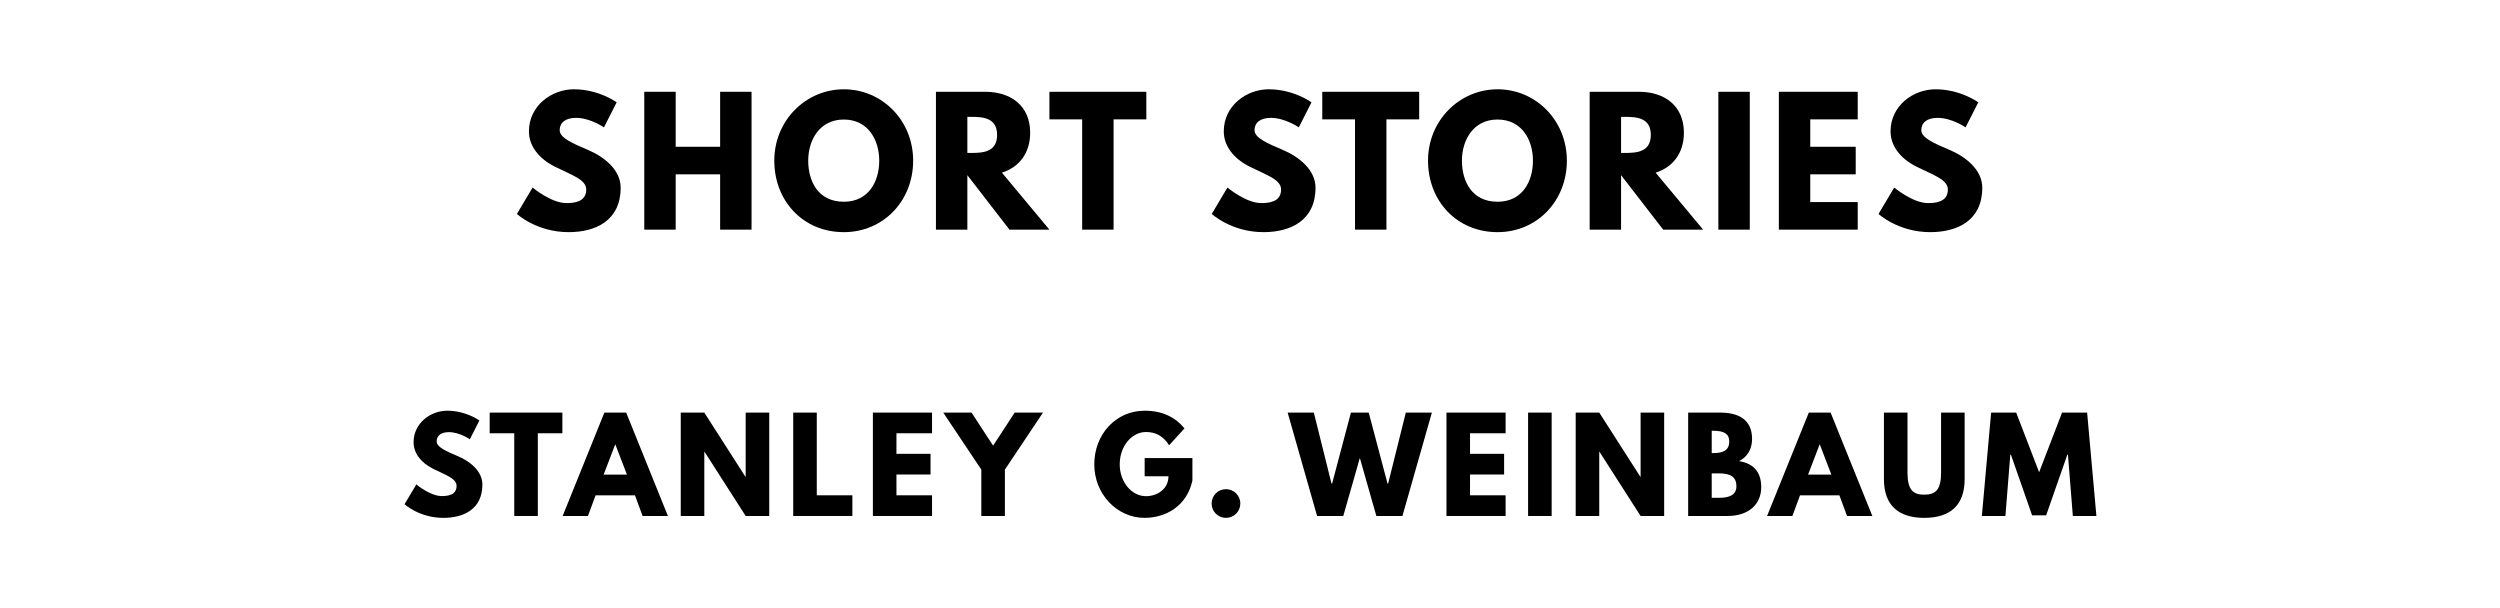
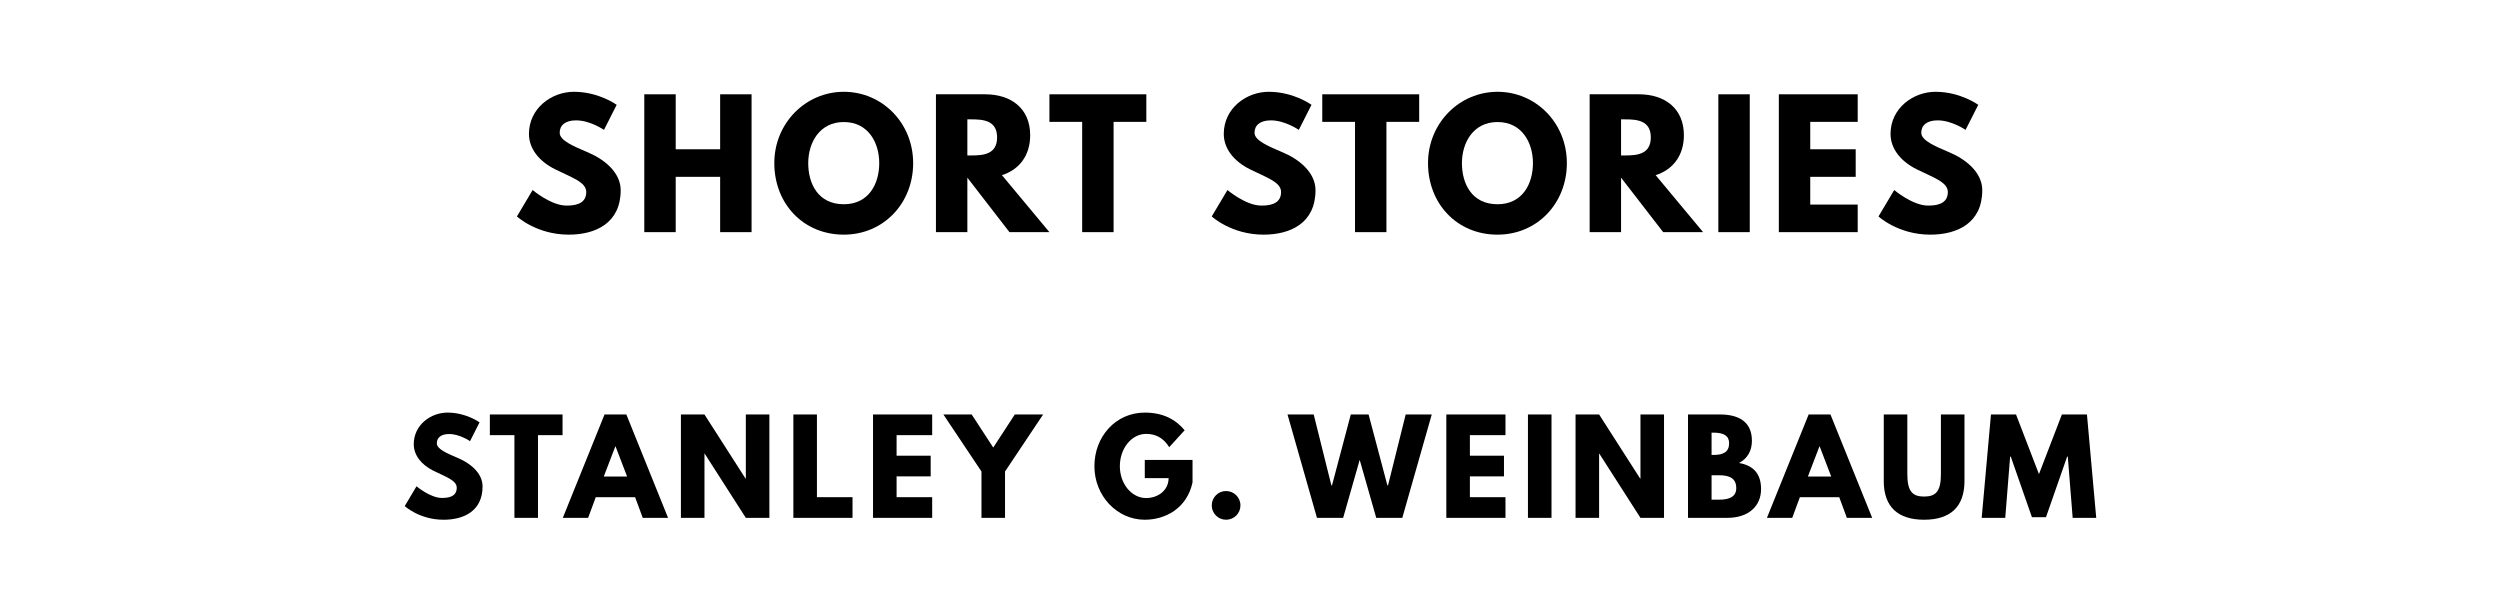
- <svg xmlns="http://www.w3.org/2000/svg" xmlns:ns1="https://standardebooks.org/vocab/1.0" version="1.1" viewBox="0 0 1400 340" ns1:generated-from="5ec76bdc8191add0e388716ee259366976639168">
-   <path d="M 321.373,50.001 C 308.928,50.001 296.202,59.171 296.202,73.581 296.202,81.628 301.63,88.833 310.893,93.418 320.063,98.003 328.297,100.529 328.297,106.143 328.297,113.348 320.999,113.722 317.162,113.722 308.554,113.722 298.261,105.02 298.261,105.02 L 289.465,119.804 C 289.465,119.804 300.413,130.004 318.472,130.004 333.537,130.004 347.572,123.547 347.572,105.114 347.572,95.008 338.122,87.71 329.513,84.061 320.718,80.318 313.419,77.23 313.419,72.926 313.419,68.715 316.601,66.002 322.589,66.002 330.543,66.002 338.215,71.335 338.215,71.335 L 345.327,57.3 C 345.327,57.3 335.408,50.001 321.373,50.001 Z" />
-   <path d="M 378.386,97.628 403.276,97.628 403.276,128.6 420.867,128.6 420.867,51.405 403.276,51.405 403.276,82.189 378.386,82.189 378.386,51.405 360.795,51.405 360.795,128.6 378.386,128.6 378.386,97.628 Z" />
-   <path d="M 433.607,89.956 C 433.607,112.506 449.701,130.004 472.532,130.004 494.708,130.004 511.363,112.506 511.363,89.956 511.363,67.405 493.959,50.001 472.532,50.001 451.292,50.001 433.607,67.405 433.607,89.956 Z M 452.602,89.956 C 452.602,78.446 458.964,66.937 472.532,66.937 486.193,66.937 492.369,78.446 492.369,89.956 492.369,101.465 486.567,112.974 472.532,112.974 458.122,112.974 452.602,101.465 452.602,89.956 Z" />
-   <path d="M 524.125,51.405 524.125,128.6 541.717,128.6 541.717,98.096 565.296,128.6 587.659,128.6 561.086,96.693 C 570.536,93.698 576.899,85.932 576.899,74.329 576.899,59.171 566.045,51.405 551.729,51.405 L 524.125,51.405 Z M 541.717,85.651 541.717,65.44 543.775,65.44 C 550.419,65.44 558.372,65.908 558.372,75.546 558.372,85.184 550.419,85.651 543.775,85.651 L 541.717,85.651 Z" />
-   <path d="M 587.675,66.844 606.015,66.844 606.015,128.6 623.606,128.6 623.606,66.844 641.946,66.844 641.946,51.405 587.675,51.405 587.675,66.844 Z" />
-   <path d="M 710.484,50.001 C 698.039,50.001 685.314,59.171 685.314,73.581 685.314,81.628 690.741,88.833 700.004,93.418 709.174,98.003 717.408,100.529 717.408,106.143 717.408,113.348 710.11,113.722 706.274,113.722 697.665,113.722 687.372,105.02 687.372,105.02 L 678.577,119.804 C 678.577,119.804 689.525,130.004 707.584,130.004 722.648,130.004 736.684,123.547 736.684,105.114 736.684,95.008 727.233,87.71 718.625,84.061 709.829,80.318 702.531,77.23 702.531,72.926 702.531,68.715 705.712,66.002 711.701,66.002 719.654,66.002 727.327,71.335 727.327,71.335 L 734.438,57.3 C 734.438,57.3 724.52,50.001 710.484,50.001 Z" />
-   <path d="M 740.472,66.844 758.812,66.844 758.812,128.6 776.403,128.6 776.403,66.844 794.742,66.844 794.742,51.405 740.472,51.405 740.472,66.844 Z" />
-   <path d="M 799.691,89.956 C 799.691,112.506 815.785,130.004 838.616,130.004 860.792,130.004 877.448,112.506 877.448,89.956 877.448,67.405 860.044,50.001 838.616,50.001 817.376,50.001 799.691,67.405 799.691,89.956 Z M 818.686,89.956 C 818.686,78.446 825.049,66.937 838.616,66.937 852.278,66.937 858.453,78.446 858.453,89.956 858.453,101.465 852.652,112.974 838.616,112.974 824.207,112.974 818.686,101.465 818.686,89.956 Z" />
-   <path d="M 890.21,51.405 890.21,128.6 907.801,128.6 907.801,98.096 931.381,128.6 953.744,128.6 927.17,96.693 C 936.621,93.698 942.983,85.932 942.983,74.329 942.983,59.171 932.129,51.405 917.813,51.405 L 890.21,51.405 Z M 907.801,85.651 907.801,65.44 909.86,65.44 C 916.503,65.44 924.456,65.908 924.456,75.546 924.456,85.184 916.503,85.651 909.86,85.651 L 907.801,85.651 Z" />
-   <path d="M 979.872,51.405 962.28,51.405 962.28,128.6 979.872,128.6 979.872,51.405 Z" />
-   <path d="M 1040.321,51.405 996.156,51.405 996.156,128.6 1040.321,128.6 1040.321,113.161 1013.747,113.161 1013.747,97.628 1039.198,97.628 1039.198,82.189 1013.747,82.189 1013.747,66.844 1040.321,66.844 1040.321,51.405 Z" />
-   <path d="M 1083.879,50.001 C 1071.434,50.001 1058.708,59.171 1058.708,73.581 1058.708,81.628 1064.136,88.833 1073.399,93.418 1082.569,98.003 1090.803,100.529 1090.803,106.143 1090.803,113.348 1083.505,113.722 1079.668,113.722 1071.06,113.722 1060.767,105.02 1060.767,105.02 L 1051.972,119.804 C 1051.972,119.804 1062.919,130.004 1080.978,130.004 1096.043,130.004 1110.078,123.547 1110.078,105.114 1110.078,95.008 1100.628,87.71 1092.019,84.061 1083.224,80.318 1075.925,77.23 1075.925,72.926 1075.925,68.715 1079.107,66.002 1085.095,66.002 1093.049,66.002 1100.721,71.335 1100.721,71.335 L 1107.833,57.3 C 1107.833,57.3 1097.914,50.001 1083.879,50.001 Z" />
-   <path d="M 250.487,229.999 C 241.153,229.999 231.609,236.876 231.609,247.684 231.609,253.72 235.679,259.124 242.627,262.562 249.505,266.001 255.681,267.896 255.681,272.107 255.681,277.511 250.207,277.791 247.329,277.791 240.873,277.791 233.153,271.265 233.153,271.265 L 226.556,282.353 C 226.556,282.353 234.767,290.003 248.312,290.003 259.611,290.003 270.138,285.16 270.138,271.335 270.138,263.755 263.05,258.281 256.593,255.544 249.996,252.737 244.522,250.421 244.522,247.193 244.522,244.035 246.908,242 251.4,242 257.365,242 263.12,246 263.12,246 L 268.453,235.473 C 268.453,235.473 261.014,229.999 250.487,229.999 Z" />
-   <path d="M 274.229,242.631 287.984,242.631 287.984,288.95 301.178,288.95 301.178,242.631 314.933,242.631 314.933,231.052 274.229,231.052 274.229,242.631 Z" />
-   <path d="M 350.663,231.052 338.452,231.052 315.082,288.95 329.258,288.95 333.539,277.37 355.576,277.37 359.857,288.95 374.033,288.95 350.663,231.052 Z M 351.084,265.791 338.031,265.791 344.487,248.947 344.628,248.947 351.084,265.791 Z" />
-   <path d="M 394.417,253.018 394.557,253.018 417.576,288.95 430.77,288.95 430.77,231.052 417.576,231.052 417.576,266.984 417.436,266.984 394.417,231.052 381.223,231.052 381.223,288.95 394.417,288.95 394.417,253.018 Z" />
-   <path d="M 457.398,231.052 444.204,231.052 444.204,288.95 477.329,288.95 477.329,277.37 457.398,277.37 457.398,231.052 Z" />
-   <path d="M 521.942,231.052 488.817,231.052 488.817,288.95 521.942,288.95 521.942,277.37 502.011,277.37 502.011,265.72 521.1,265.72 521.1,254.141 502.011,254.141 502.011,242.631 521.942,242.631 521.942,231.052 Z" />
-   <path d="M 528.211,231.052 549.545,262.983 549.545,288.95 562.739,288.95 562.739,262.983 584.074,231.052 568.213,231.052 556.142,249.579 544.071,231.052 528.211,231.052 Z" />
-   <path d="M 667.747,256.527 641.008,256.527 641.008,266.703 654.342,266.703 C 654.342,273.791 648.096,277.862 641.78,277.862 633.639,277.862 627.042,269.861 627.042,260.036 627.042,250 633.639,241.929 641.78,241.929 646.903,241.929 651.324,243.965 654.693,249.368 L 663.325,239.894 C 658.272,233.789 651.184,229.999 641.008,229.999 624.726,229.999 612.796,243.403 612.796,260.036 612.796,276.598 625.428,290.003 641.008,290.003 652.377,290.003 664.588,283.757 667.747,269.089 L 667.747,256.527 Z" />
-   <path d="M 686.511,273.931 C 682.089,273.931 678.51,277.511 678.51,282.002 678.51,286.424 682.089,290.003 686.511,290.003 691.002,290.003 694.581,286.424 694.581,282.002 694.581,277.511 691.002,273.931 686.511,273.931 Z" />
-   <path d="M 770.765,288.95 785.363,288.95 801.855,231.052 787.258,231.052 777.362,270.773 777.011,270.773 766.485,231.052 756.519,231.052 745.992,270.773 745.641,270.773 735.746,231.052 721.078,231.052 737.57,288.95 752.238,288.95 761.502,256.457 770.765,288.95 Z" />
-   <path d="M 843.145,231.052 810.02,231.052 810.02,288.95 843.145,288.95 843.145,277.37 823.214,277.37 823.214,265.72 842.303,265.72 842.303,254.141 823.214,254.141 823.214,242.631 843.145,242.631 843.145,231.052 Z" />
-   <path d="M 868.924,231.052 855.73,231.052 855.73,288.95 868.924,288.95 868.924,231.052 Z" />
-   <path d="M 895.581,253.018 895.721,253.018 918.74,288.95 931.934,288.95 931.934,231.052 918.74,231.052 918.74,266.984 918.6,266.984 895.581,231.052 882.387,231.052 882.387,288.95 895.581,288.95 895.581,253.018 Z" />
-   <path d="M 945.368,231.052 945.368,288.95 967.334,288.95 C 979.335,288.95 986.283,282.353 986.283,272.809 986.283,263.475 981.159,259.474 973.931,258.211 978.843,255.685 981.159,251.123 981.159,245.789 981.159,234.771 973.299,231.052 963.334,231.052 L 945.368,231.052 Z M 958.561,253.72 958.561,241.228 959.614,241.228 C 965.369,241.228 968.387,242.982 968.387,247.123 968.387,251.965 965.299,253.72 959.614,253.72 L 958.561,253.72 Z M 958.561,278.774 958.561,265.089 962.702,265.089 C 968.948,265.089 972.387,266.984 972.387,272.317 972.387,276.879 968.948,278.774 962.702,278.774 L 958.561,278.774 Z" />
-   <path d="M 1025.143,231.052 1012.932,231.052 989.562,288.95 1003.738,288.95 1008.019,277.37 1030.056,277.37 1034.337,288.95 1048.513,288.95 1025.143,231.052 Z M 1025.564,265.791 1012.511,265.791 1018.967,248.947 1019.108,248.947 1025.564,265.791 Z" />
-   <path d="M 1100.197,231.052 1087.003,231.052 1087.003,264.527 C 1087.003,274.212 1084.056,277.019 1077.599,277.019 1071.143,277.019 1068.195,274.212 1068.195,264.527 L 1068.195,231.052 1055.001,231.052 1055.001,268.387 C 1055.001,282.704 1062.861,290.003 1077.599,290.003 1092.337,290.003 1100.197,282.704 1100.197,268.387 L 1100.197,231.052 Z" />
-   <path d="M 1160.79,288.95 1173.984,288.95 1168.79,231.052 1154.754,231.052 1141.911,264.457 1129.068,231.052 1115.032,231.052 1109.839,288.95 1123.033,288.95 1125.77,254.632 1126.121,254.632 1137.981,288.599 1145.841,288.599 1157.702,254.632 1158.053,254.632 1160.79,288.95 Z" />
+ <svg xmlns="http://www.w3.org/2000/svg" xmlns:ns1="https://standardebooks.org/vocab/1.0" version="1.1" viewBox="0 0 1400 340" ns1:generated-from="446379be031cbe5ce164da87b37c956d01048d85">
+   <path d="m 321.383,51.404 c -12.444,0 -25.17,9.17 -25.17,23.579 0,8.047 5.427,15.251 14.69,19.836 9.17,4.585 17.404,7.111 17.404,12.725 0,7.205 -7.298,7.579 -11.134,7.579 -8.608,0 -18.901,-8.702 -18.901,-8.702 l -8.795,14.784 c 0,0 10.947,10.199 29.006,10.199 15.064,0 29.099,-6.456 29.099,-24.889 0,-10.105 -9.45,-17.404 -18.058,-21.053 -8.795,-3.743 -16.094,-6.83 -16.094,-11.135 0,-4.211 3.181,-6.924 9.17,-6.924 7.953,0 15.626,5.333 15.626,5.333 l 7.111,-14.035 c 0,0 -9.918,-7.298 -23.953,-7.298 z" />
+   <path d="m 378.395,99.029 24.889,0 0,30.971 17.591,0 0,-77.193 -17.591,0 0,30.784 -24.889,0 0,-30.784 -17.591,0 0,77.193 17.591,0 0,-30.971 z" />
+   <path d="m 433.614,91.357 c 0,22.55 16.094,40.047 38.924,40.047 22.175,0 38.83,-17.497 38.83,-40.047 0,-22.55 -17.404,-39.953 -38.83,-39.953 -21.24,0 -38.924,17.404 -38.924,39.953 z m 18.994,0 c 0,-11.509 6.363,-23.018 19.93,-23.018 13.661,0 19.836,11.509 19.836,23.018 0,11.509 -5.801,23.018 -19.836,23.018 -14.409,0 -19.93,-11.509 -19.93,-23.018 z" />
+   <path d="m 524.13,52.807 0,77.193 17.591,0 0,-30.503 L 565.3,130 l 22.363,0 -26.573,-31.906 c 9.45,-2.994 15.813,-10.76 15.813,-22.363 0,-15.158 -10.854,-22.924 -25.17,-22.924 l -27.602,0 z m 17.591,34.246 0,-20.211 2.058,0 c 6.643,0 14.596,0.468 14.596,10.105 0,9.637 -7.953,10.105 -14.596,10.105 l -2.058,0 z" />
+   <path d="m 587.678,68.246 18.339,0 0,61.754 17.591,0 0,-61.754 18.339,0 0,-15.439 -54.269,0 0,15.439 z" />
+   <path d="m 710.484,51.404 c -12.444,0 -25.17,9.17 -25.17,23.579 0,8.047 5.427,15.251 14.69,19.836 9.17,4.585 17.404,7.111 17.404,12.725 0,7.205 -7.298,7.579 -11.134,7.579 -8.608,0 -18.901,-8.702 -18.901,-8.702 l -8.795,14.784 c 0,0 10.947,10.199 29.006,10.199 15.064,0 29.099,-6.456 29.099,-24.889 0,-10.105 -9.45,-17.404 -18.058,-21.053 -8.795,-3.743 -16.094,-6.83 -16.094,-11.135 0,-4.211 3.181,-6.924 9.17,-6.924 7.953,0 15.626,5.333 15.626,5.333 l 7.111,-14.035 c 0,0 -9.918,-7.298 -23.953,-7.298 z" />
+   <path d="m 740.471,68.246 18.339,0 0,61.754 17.591,0 0,-61.754 18.339,0 0,-15.439 -54.269,0 0,15.439 z" />
+   <path d="m 799.689,91.357 c 0,22.55 16.094,40.047 38.924,40.047 22.175,0 38.83,-17.497 38.83,-40.047 0,-22.55 -17.404,-39.953 -38.83,-39.953 -21.24,0 -38.924,17.404 -38.924,39.953 z m 18.994,0 c 0,-11.509 6.363,-23.018 19.93,-23.018 13.661,0 19.836,11.509 19.836,23.018 0,11.509 -5.801,23.018 -19.836,23.018 -14.409,0 -19.93,-11.509 -19.93,-23.018 z" />
+   <path d="m 890.205,52.807 0,77.193 17.591,0 0,-30.503 L 931.374,130 l 22.363,0 -26.573,-31.906 c 9.45,-2.994 15.813,-10.76 15.813,-22.363 0,-15.158 -10.854,-22.924 -25.17,-22.924 l -27.602,0 z m 17.591,34.246 0,-20.211 2.058,0 c 6.643,0 14.596,0.468 14.596,10.105 0,9.637 -7.953,10.105 -14.596,10.105 l -2.058,0 z" />
+   <path d="m 979.864,52.807 -17.591,0 0,77.193 17.591,0 0,-77.193 z" />
+   <path d="m 1040.311,52.807 -44.164,0 0,77.193 44.164,0 0,-15.439 -26.573,0 0,-15.532 25.45,0 0,-15.439 -25.45,0 0,-15.345 26.573,0 0,-15.439 z" />
+   <path d="m 1083.868,51.404 c -12.444,0 -25.169,9.17 -25.169,23.579 0,8.047 5.427,15.251 14.69,19.836 9.17,4.585 17.404,7.111 17.404,12.725 0,7.205 -7.298,7.579 -11.134,7.579 -8.608,0 -18.901,-8.702 -18.901,-8.702 l -8.795,14.784 c 0,0 10.947,10.199 29.006,10.199 15.064,0 29.099,-6.456 29.099,-24.889 0,-10.105 -9.45,-17.404 -18.058,-21.053 -8.795,-3.743 -16.094,-6.83 -16.094,-11.135 0,-4.211 3.181,-6.924 9.17,-6.924 7.953,0 15.626,5.333 15.626,5.333 l 7.111,-14.035 c 0,0 -9.918,-7.298 -23.953,-7.298 z" />
+   <path d="m 250.582,231.053 c -9.333,0 -18.877,6.877 -18.877,17.684 0,6.035 4.07,11.439 11.018,14.877 6.877,3.439 13.053,5.333 13.053,9.544 0,5.404 -5.474,5.684 -8.351,5.684 -6.456,0 -14.175,-6.526 -14.175,-6.526 l -6.596,11.088 c 0,0 8.211,7.649 21.754,7.649 11.298,0 21.825,-4.842 21.825,-18.667 0,-7.579 -7.088,-13.053 -13.544,-15.789 -6.596,-2.807 -12.07,-5.123 -12.07,-8.351 0,-3.158 2.386,-5.193 6.877,-5.193 5.965,0 11.719,4 11.719,4 l 5.333,-10.526 c 0,0 -7.439,-5.474 -17.965,-5.474 z" />
+   <path d="m 274.322,243.684 13.754,0 0,46.316 13.193,0 0,-46.316 13.754,0 0,-11.579 -40.702,0 0,11.579 z" />
+   <path d="m 350.752,232.105 -12.211,0 L 315.173,290 l 14.175,0 4.281,-11.579 22.035,0 4.281,11.579 14.175,0 -23.368,-57.895 z m 0.421,34.737 -13.053,0 6.456,-16.842 0.14,0 6.456,16.842 z" />
+   <path d="m 394.503,254.07 0.14,0 23.018,35.93 13.193,0 0,-57.895 -13.193,0 0,35.93 -0.14,0 -23.018,-35.93 -13.193,0 0,57.895 13.193,0 0,-35.93 z" />
+   <path d="m 457.48,232.105 -13.193,0 0,57.895 33.123,0 0,-11.579 -19.93,0 0,-46.316 z" />
+   <path d="m 522.021,232.105 -33.123,0 0,57.895 33.123,0 0,-11.579 -19.93,0 0,-11.649 19.088,0 0,-11.579 -19.088,0 0,-11.509 19.93,0 0,-11.579 z" />
+   <path d="m 528.289,232.105 21.333,31.93 0,25.965 13.193,0 0,-25.965 21.333,-31.93 -15.86,0 -12.07,18.526 -12.07,-18.526 -15.86,0 z" />
+   <path d="m 667.817,257.579 -26.737,0 0,10.175 13.333,0 c 0,7.088 -6.246,11.158 -12.561,11.158 -8.14,0 -14.737,-8 -14.737,-17.825 0,-10.035 6.596,-18.105 14.737,-18.105 5.123,0 9.544,2.035 12.912,7.439 l 8.632,-9.474 c -5.053,-6.105 -12.14,-9.895 -22.316,-9.895 -16.281,0 -28.211,13.404 -28.211,30.035 0,16.561 12.632,29.965 28.211,29.965 11.368,0 23.579,-6.246 26.737,-20.912 l 0,-12.561 z" />
+   <path d="m 686.58,274.982 c -4.421,0 -8,3.579 -8,8.07 0,4.421 3.579,8 8,8 4.491,0 8.07,-3.579 8.07,-8 0,-4.491 -3.579,-8.07 -8.07,-8.07 z" />
+   <path d="m 770.693,290 14.596,0 16.491,-57.895 -14.596,0 -9.895,39.719 -0.351,0 -10.526,-39.719 -9.965,0 -10.526,39.719 -0.351,0 -9.895,-39.719 -14.667,0 16.491,57.895 14.667,0 9.263,-32.491 L 770.693,290 Z" />
+   <path d="m 843.068,232.105 -33.123,0 0,57.895 33.123,0 0,-11.579 -19.93,0 0,-11.649 19.088,0 0,-11.579 -19.088,0 0,-11.509 19.93,0 0,-11.579 z" />
+   <path d="m 868.845,232.105 -13.193,0 0,57.895 13.193,0 0,-57.895 z" />
+   <path d="m 895.501,254.07 0.14,0 23.018,35.93 13.193,0 0,-57.895 -13.193,0 0,35.93 -0.14,0 -23.018,-35.93 -13.193,0 0,57.895 13.193,0 0,-35.93 z" />
+   <path d="m 945.285,232.105 0,57.895 21.965,0 c 12,0 18.947,-6.596 18.947,-16.14 0,-9.333 -5.123,-13.333 -12.351,-14.596 4.912,-2.526 7.228,-7.088 7.228,-12.421 0,-11.018 -7.86,-14.737 -17.825,-14.737 l -17.965,0 z m 13.193,22.667 0,-12.491 1.053,0 c 5.754,0 8.772,1.754 8.772,5.895 0,4.842 -3.088,6.596 -8.772,6.596 l -1.053,0 z m 0,25.053 0,-13.684 4.14,0 c 6.246,0 9.684,1.895 9.684,7.228 0,4.561 -3.439,6.456 -9.684,6.456 l -4.14,0 z" />
+   <path d="m 1025.056,232.105 -12.21,0 L 989.477,290 l 14.175,0 4.281,-11.579 22.035,0 4.281,11.579 14.175,0 -23.368,-57.895 z m 0.421,34.737 -13.053,0 6.456,-16.842 0.14,0 6.456,16.842 z" />
+   <path d="m 1100.105,232.105 -13.193,0 0,33.474 c 0,9.684 -2.947,12.491 -9.403,12.491 -6.456,0 -9.404,-2.807 -9.404,-12.491 l 0,-33.474 -13.193,0 0,37.333 c 0,14.316 7.86,21.614 22.596,21.614 14.737,0 22.596,-7.298 22.596,-21.614 l 0,-37.333 z" />
+   <path d="m 1160.694,290 13.193,0 -5.193,-57.895 -14.035,0 -12.842,33.404 -12.842,-33.404 -14.035,0 -5.193,57.895 13.193,0 2.737,-34.316 0.351,0 11.86,33.965 7.86,0 11.86,-33.965 0.351,0 2.737,34.316 z" />
</svg>
